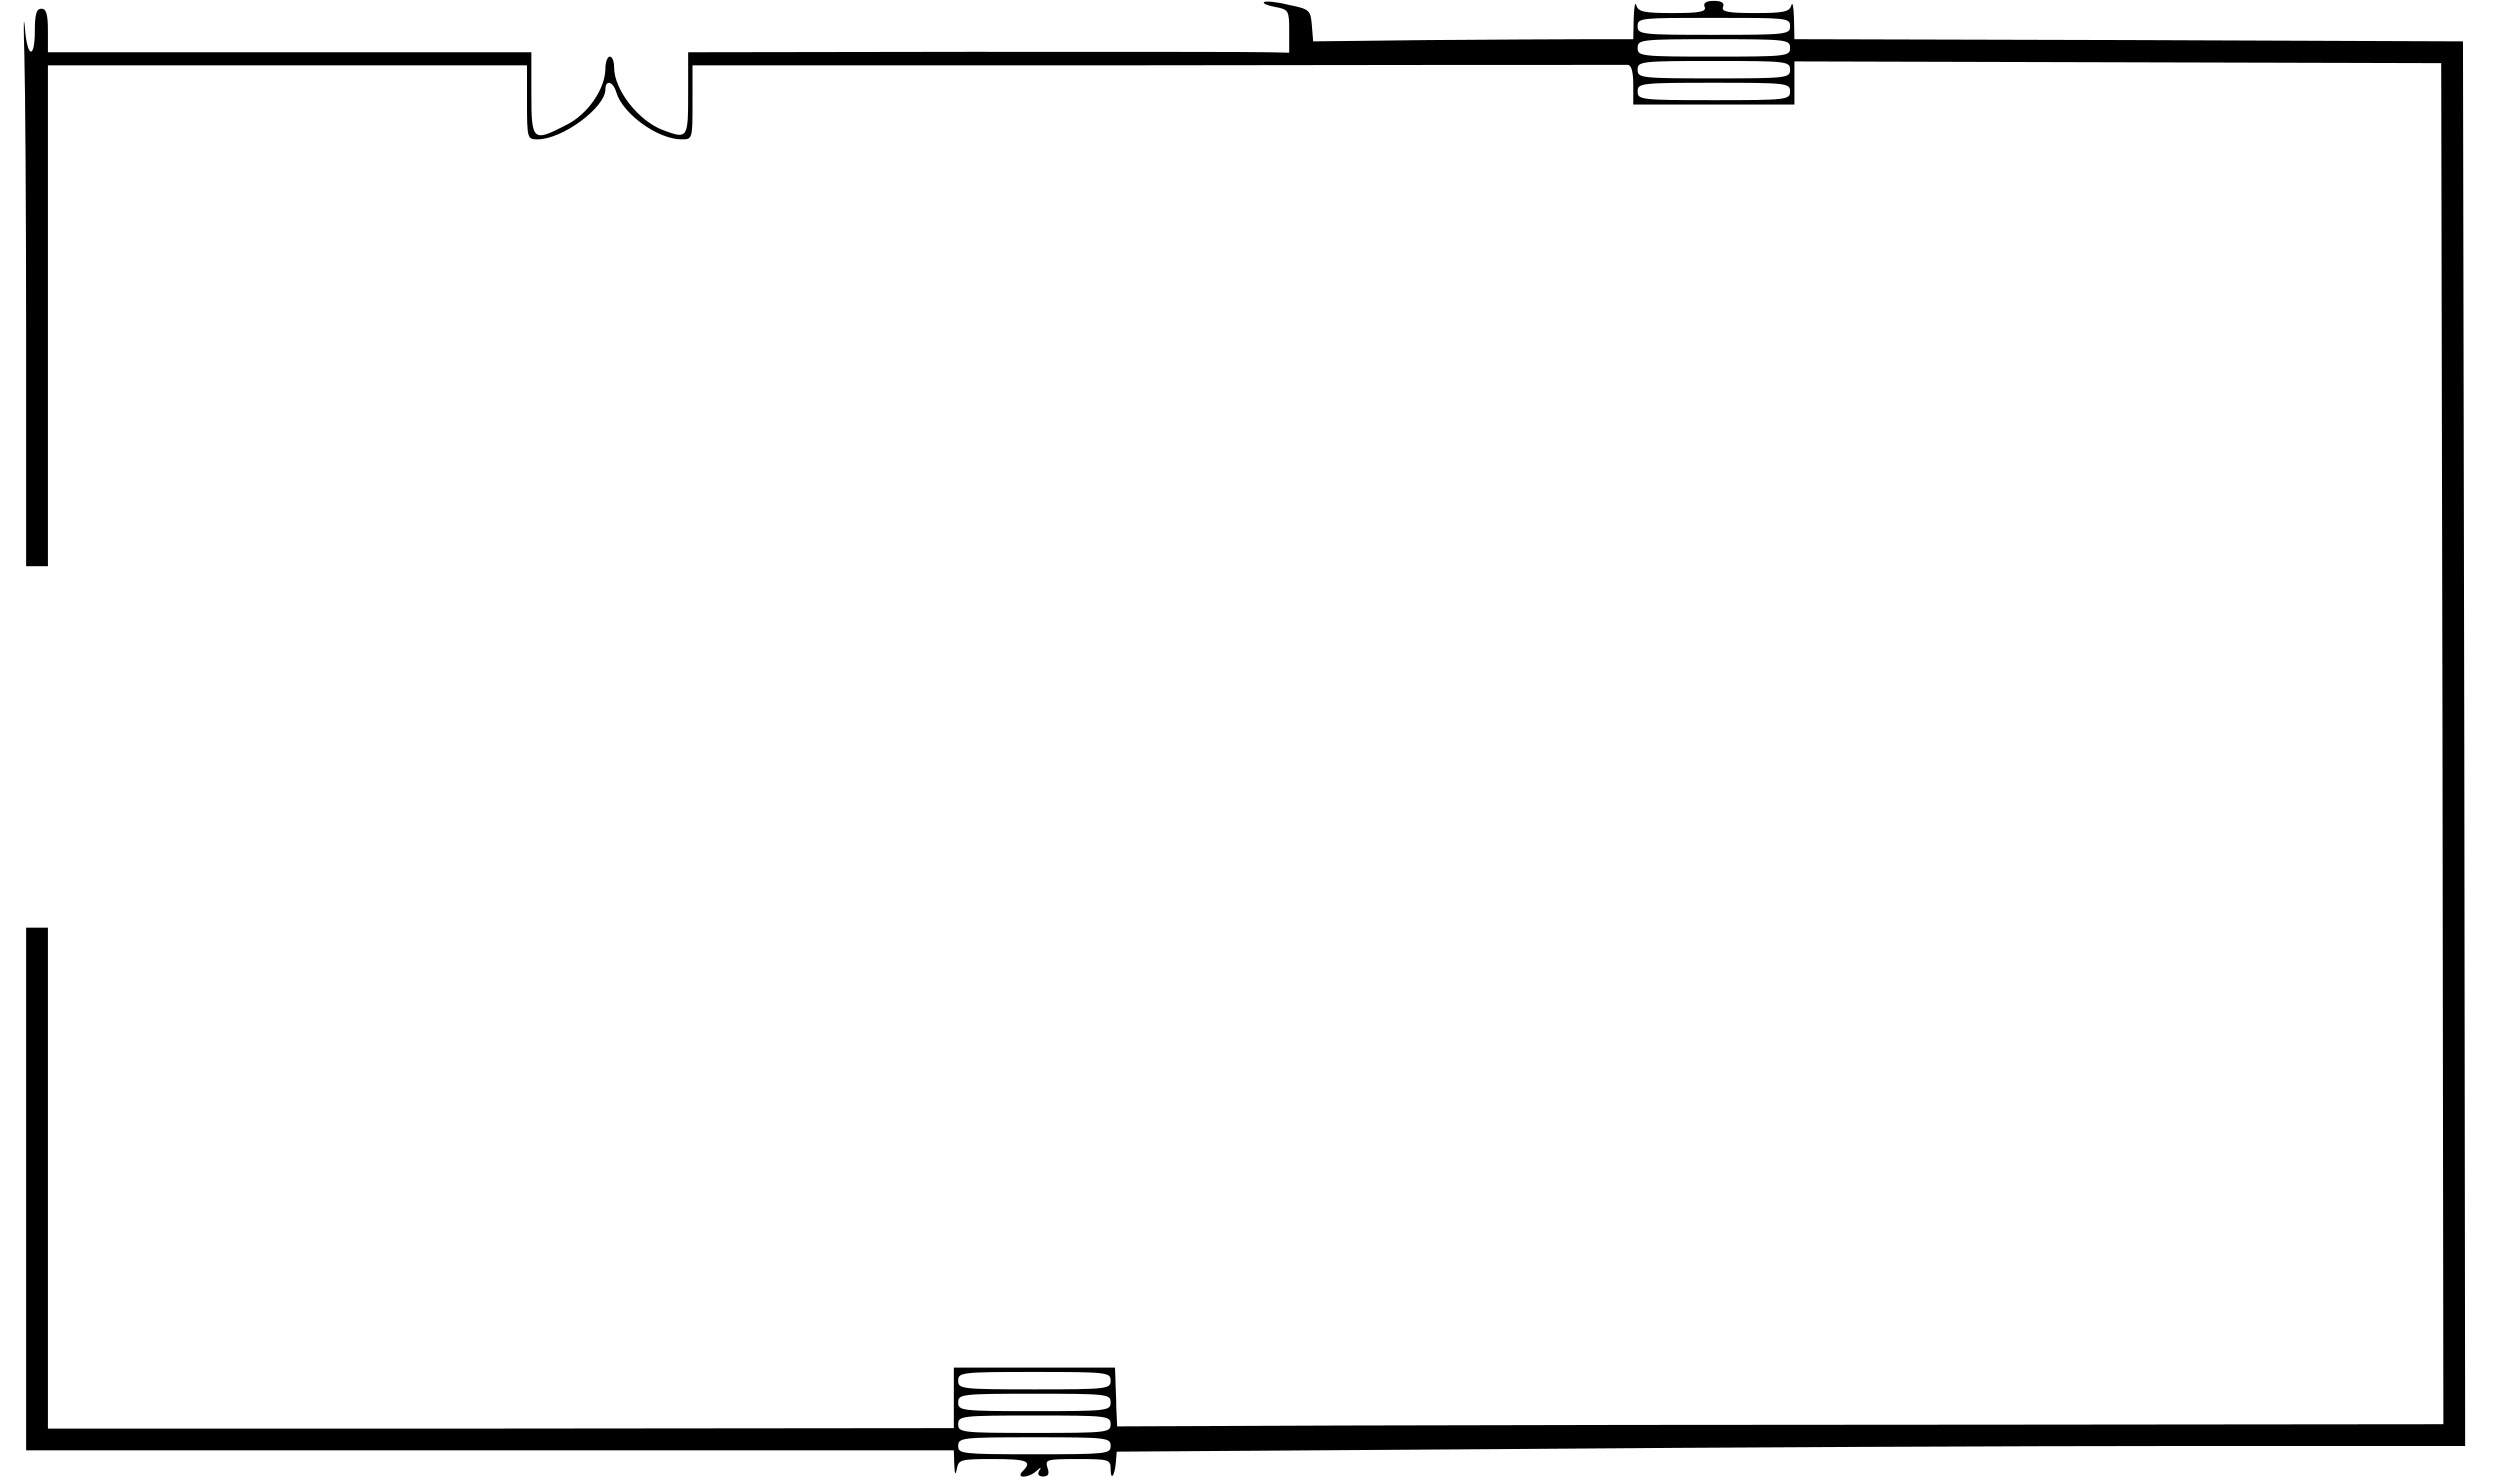
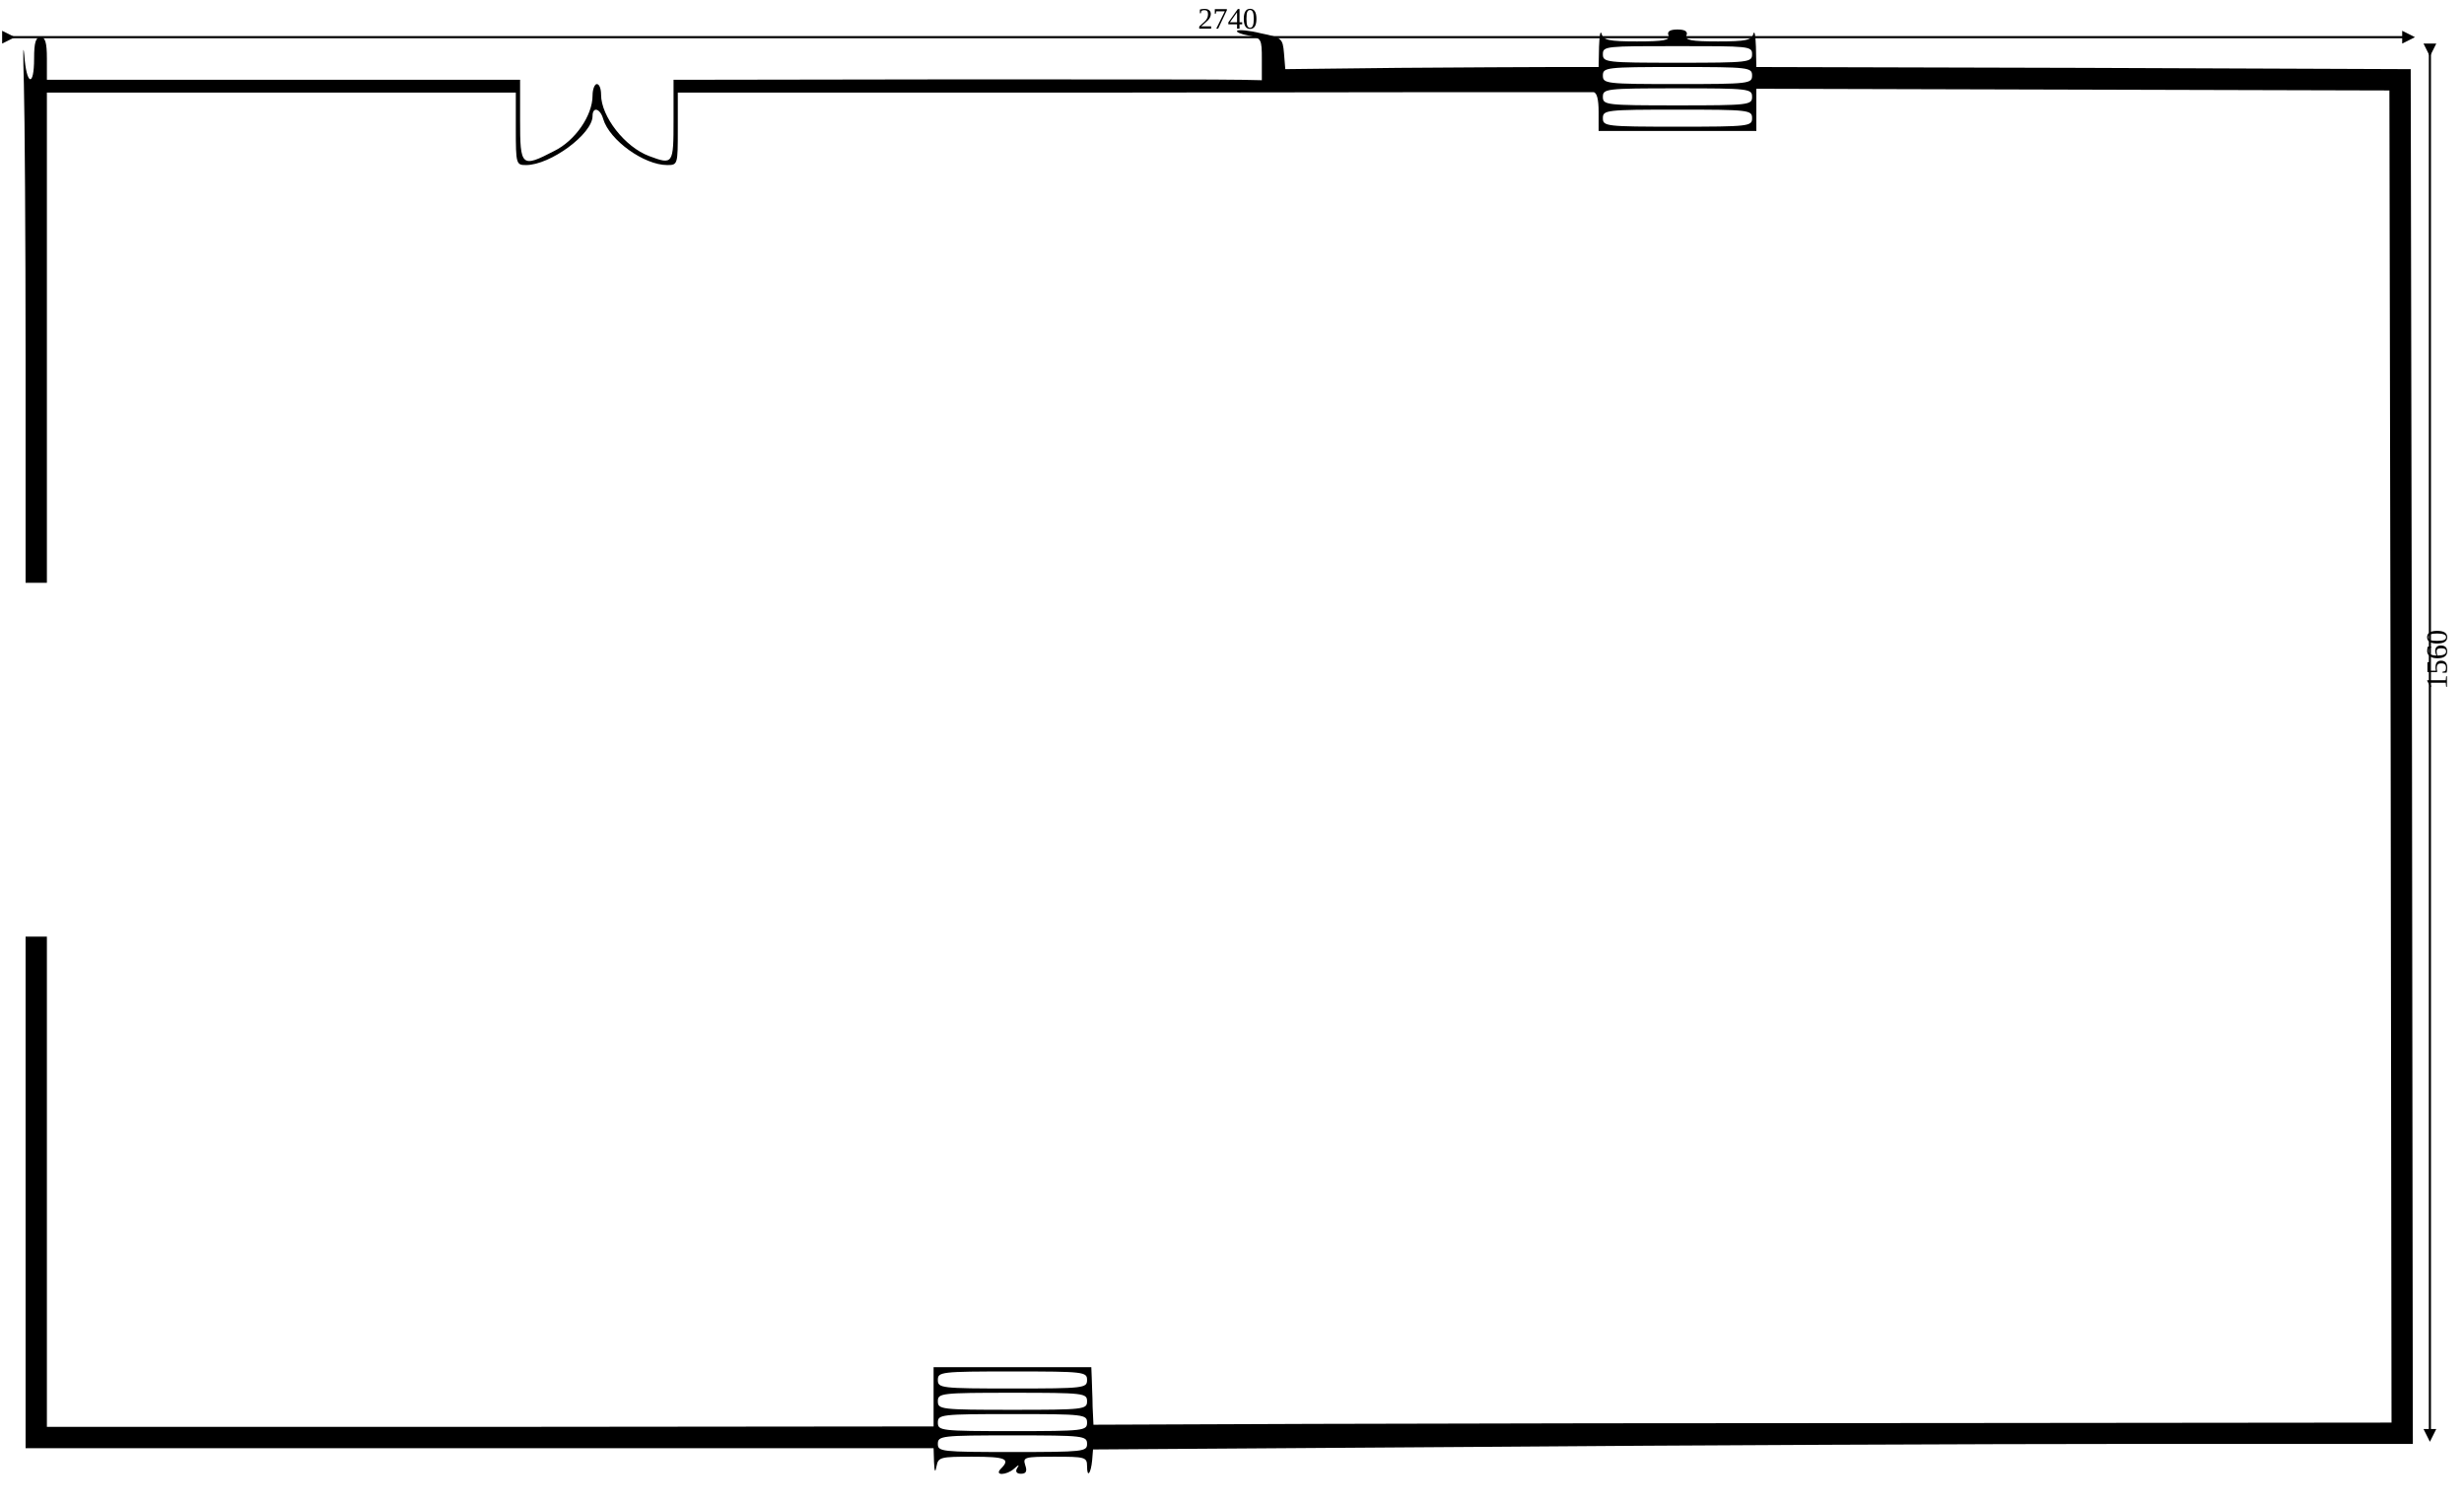
- <svg xmlns="http://www.w3.org/2000/svg" version="1.0" width="574pt" height="339pt" viewBox="0 0 574 339" preserveAspectRatio="xMidYMid meet">
+ <svg xmlns="http://www.w3.org/2000/svg" version="1.0" width="574pt" height="350pt" viewBox="0 0 578 339" preserveAspectRatio="xMidYMid meet">
  <g transform="translate(0,339) scale(0.1,-0.1)" fill="#000000" stroke="none">
    <path d="M56 3260 c2 -69 4 -360 4 -647 l0 -523 25 0 25 0 0 575 0 575 550 0 550 0 0 -85 c0 -83 1 -85 24 -85 57 0 156 73 156 115 0 23 18 18 25 -7 15 -50 96 -108 150 -108 25 0 25 1 25 85 l0 85 988 0 c543 1 1023 1 1067 1 44 0 86 0 93 0 8 -1 12 -17 12 -46 l0 -45 185 0 185 0 0 49 0 50 743 -2 742 -2 3 -1563 2 -1562 -1007 -1 c-555 0 -1240 -1 -1523 -2 l-515 -2 -2 43 c0 23 -2 53 -2 67 l-1 25 -185 0 -185 0 0 -70 0 -69 -1040 -1 -1040 0 0 575 0 575 -25 0 -25 0 0 -600 0 -600 1065 0 1065 0 1 -32 c1 -24 3 -27 6 -10 4 21 9 22 84 22 78 0 90 -5 67 -28 -17 -17 13 -16 31 0 11 10 13 10 7 1 -5 -8 -1 -13 9 -13 12 0 15 6 10 20 -6 19 -2 20 69 20 71 0 76 -1 76 -22 0 -29 9 -18 12 14 l2 25 900 6 c494 4 1191 7 1548 7 l648 0 -2 1613 -3 1612 -767 3 -768 2 -1 48 c-1 26 -3 39 -6 30 -4 -15 -17 -18 -83 -18 -63 0 -78 3 -74 14 4 9 -3 14 -21 14 -18 0 -25 -5 -21 -14 4 -11 -11 -14 -74 -14 -66 0 -79 3 -83 18 -3 9 -5 -4 -6 -30 l-1 -48 -102 0 c-57 0 -222 -1 -368 -2 l-265 -3 -3 37 c-3 35 -5 37 -54 47 -28 7 -53 9 -56 6 -3 -3 9 -8 26 -11 31 -6 32 -8 32 -56 l0 -49 -47 1 c-27 1 -337 1 -690 1 l-643 -1 0 -95 c0 -103 -1 -105 -57 -84 -57 21 -113 93 -113 144 0 14 -4 25 -10 25 -5 0 -10 -12 -10 -27 0 -47 -41 -106 -90 -130 -77 -40 -80 -37 -80 72 l0 95 -555 0 -555 0 0 50 c0 38 -4 50 -15 50 -11 0 -15 -12 -15 -50 0 -69 -18 -63 -23 8 -3 31 -3 1 -1 -68z m4054 70 c0 -19 -7 -20 -175 -20 -168 0 -175 1 -175 20 0 19 7 19 175 19 168 0 175 0 175 -19z m0 -50 c0 -19 -7 -20 -175 -20 -168 0 -175 1 -175 20 0 19 7 20 175 20 168 0 175 -1 175 -20z m0 -50 c0 -19 -7 -20 -175 -20 -168 0 -175 1 -175 20 0 19 7 20 175 20 168 0 175 -1 175 -20z m0 -50 c0 -19 -7 -20 -175 -20 -168 0 -175 1 -175 20 0 19 7 20 175 20 168 0 175 -1 175 -20z m-1560 -2960 c0 -19 -7 -20 -175 -20 -168 0 -175 1 -175 20 0 19 7 20 175 20 168 0 175 -1 175 -20z m0 -50 c0 -19 -7 -20 -175 -20 -168 0 -175 1 -175 20 0 19 7 20 175 20 168 0 175 -1 175 -20z m0 -50 c0 -19 -7 -20 -175 -20 -168 0 -175 1 -175 20 0 19 7 20 175 20 168 0 175 -1 175 -20z m0 -50 c0 -18 -8 -19 -175 -19 -167 0 -175 1 -175 19 0 19 8 20 175 20 167 0 175 -1 175 -20z" />
  </g>
+   <defs>
+     <marker id="arrow" markerWidth="6" markerHeight="6" refX="3" refY="3" orient="auto" markerUnits="strokeWidth">
+       <path d="M0,0 L6,3 L0,6 Z" fill="black" />
+     </marker>
+   </defs>
+   <line x1="2" y1="2" x2="565" y2="2" stroke="black" stroke-width="0.5" marker-start="url(#arrow)" marker-end="url(#arrow)" />
+   <text x="288" y="0" font-size="7" text-anchor="middle">2740</text>
+   <line x1="570" y1="5" x2="570" y2="330" stroke="black" stroke-width="0.5" marker-start="url(#arrow)" marker-end="url(#arrow)" />
+   <text x="195" y="323" font-size="7" text-anchor="middle" alignment-baseline="middle" transform="rotate(-90,297,46)">1560</text>
</svg>
